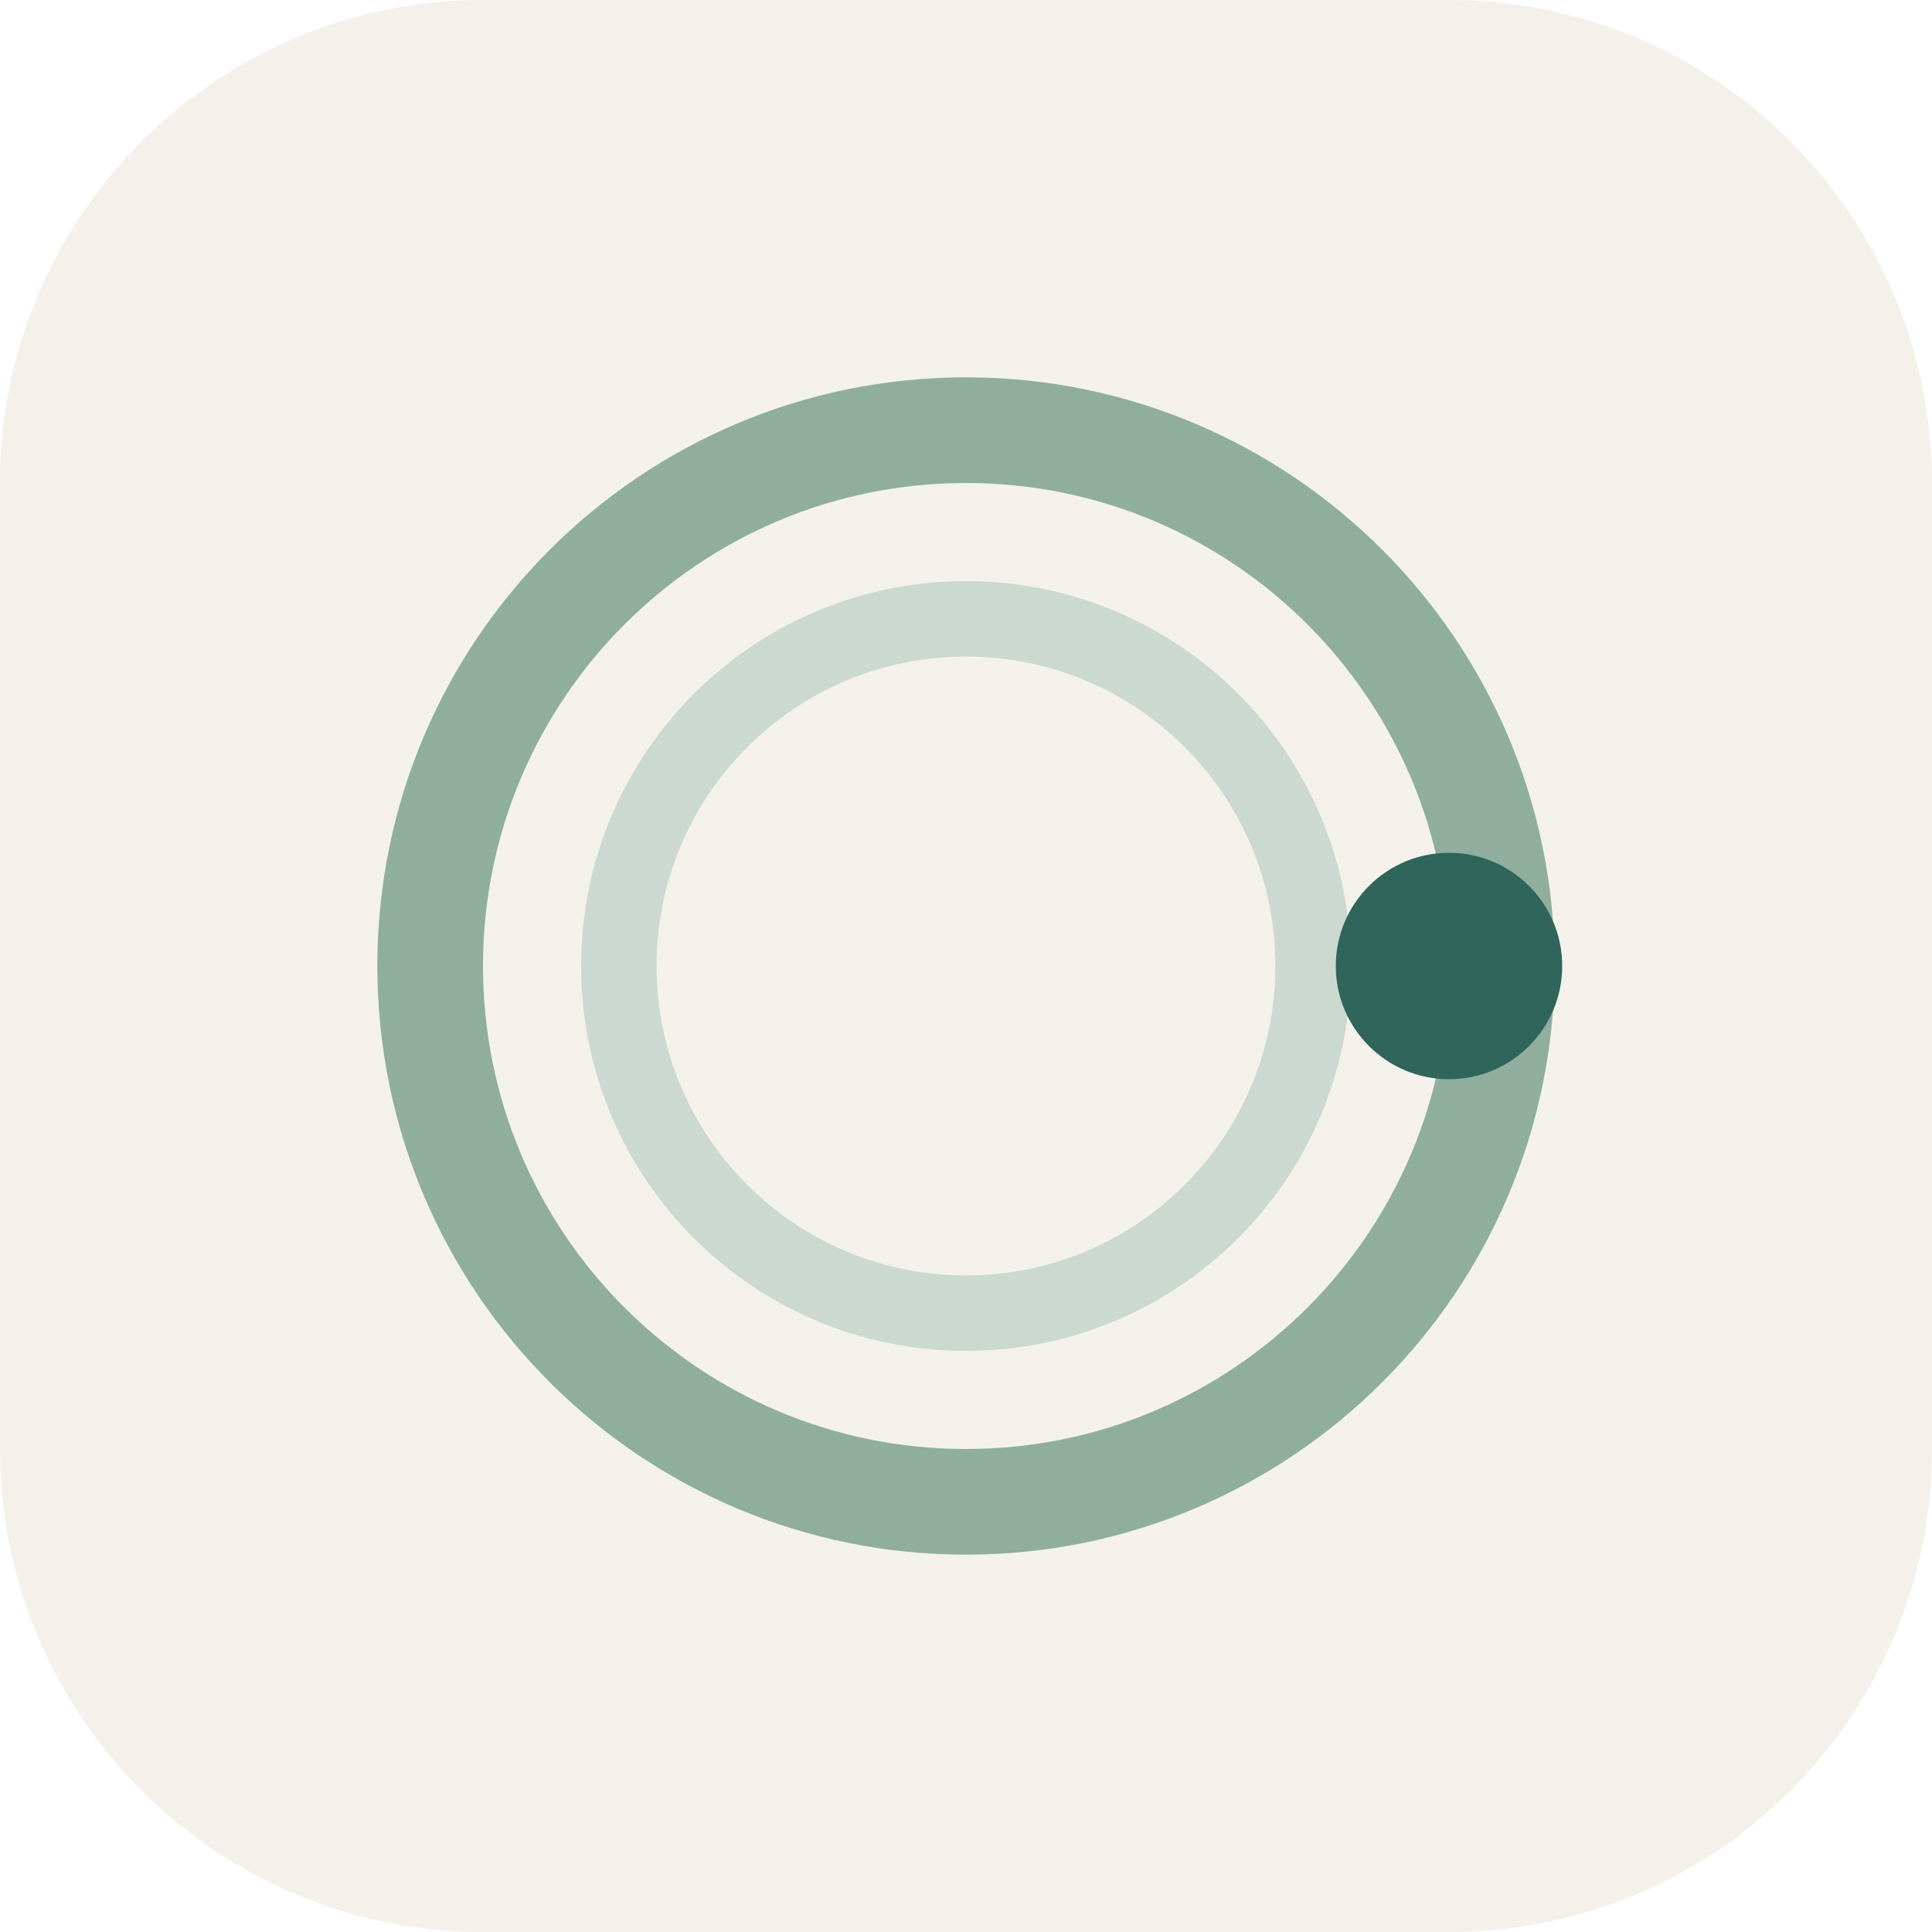
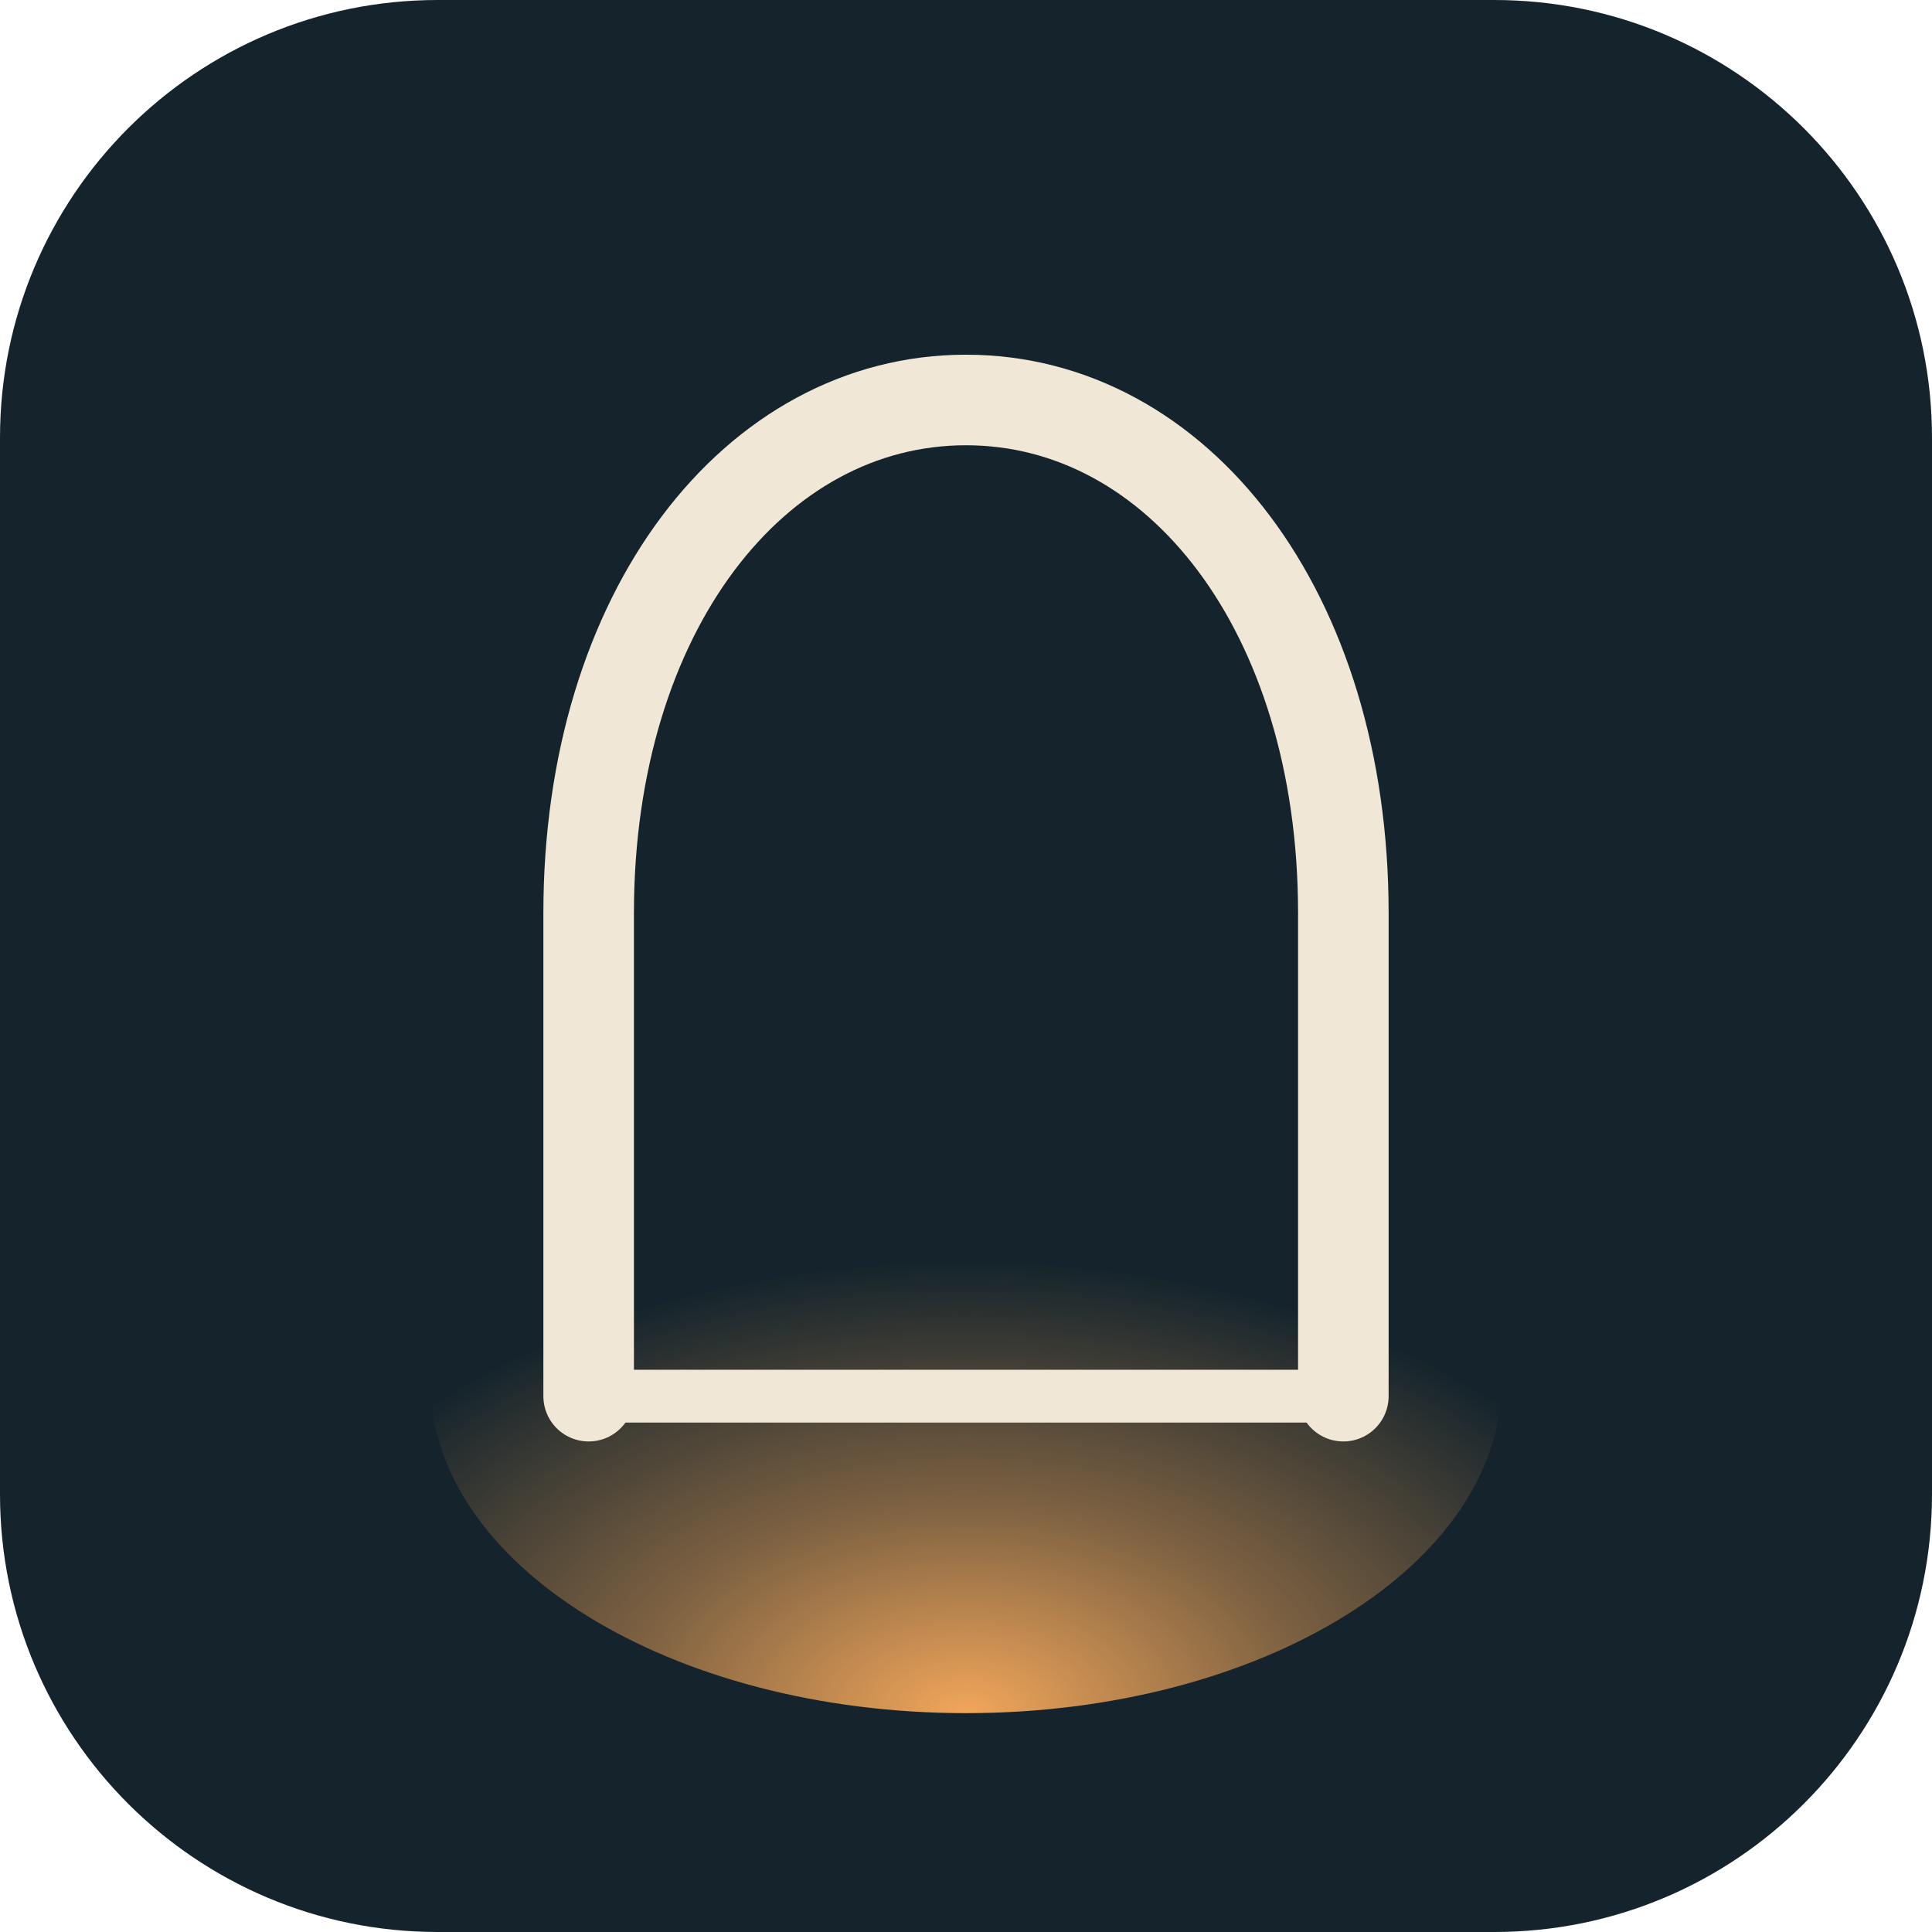
<svg xmlns="http://www.w3.org/2000/svg" viewBox="0 0 512 512">
-   <rect width="512" height="512" rx="128" fill="#f4f1eb" />
-   <circle cx="256" cy="256" r="142" fill="none" stroke="#8fae9d" stroke-width="28" />
-   <circle cx="256" cy="256" r="92" fill="none" stroke="#cbd9d0" stroke-width="20" />
-   <circle cx="384" cy="256" r="30" fill="#2f655b" />
+   <defs>
+     <radialGradient id="g" cx="50%" cy="100%" r="68%">
+       <stop offset="0%" stop-color="#F2A65A" stop-opacity="1" />
+       <stop offset="46%" stop-color="#F2A65A" stop-opacity=".48" />
+       <stop offset="100%" stop-color="#F2A65A" stop-opacity="0" />
+     </radialGradient>
+   </defs>
+   <rect width="512" height="512" rx="116" fill="#15242C" />
+   <ellipse cx="256" cy="366" rx="142" ry="88" fill="url(#g)" />
+   <path d="M156 370V242c0-80 44-136 100-136s100 56 100 136v128" fill="none" stroke="#F1E7D6" stroke-width="24" stroke-linecap="round" stroke-linejoin="round" />
+   <path d="M156 370h200" fill="none" stroke="#F1E7D6" stroke-width="14" stroke-linecap="round" />
</svg>
